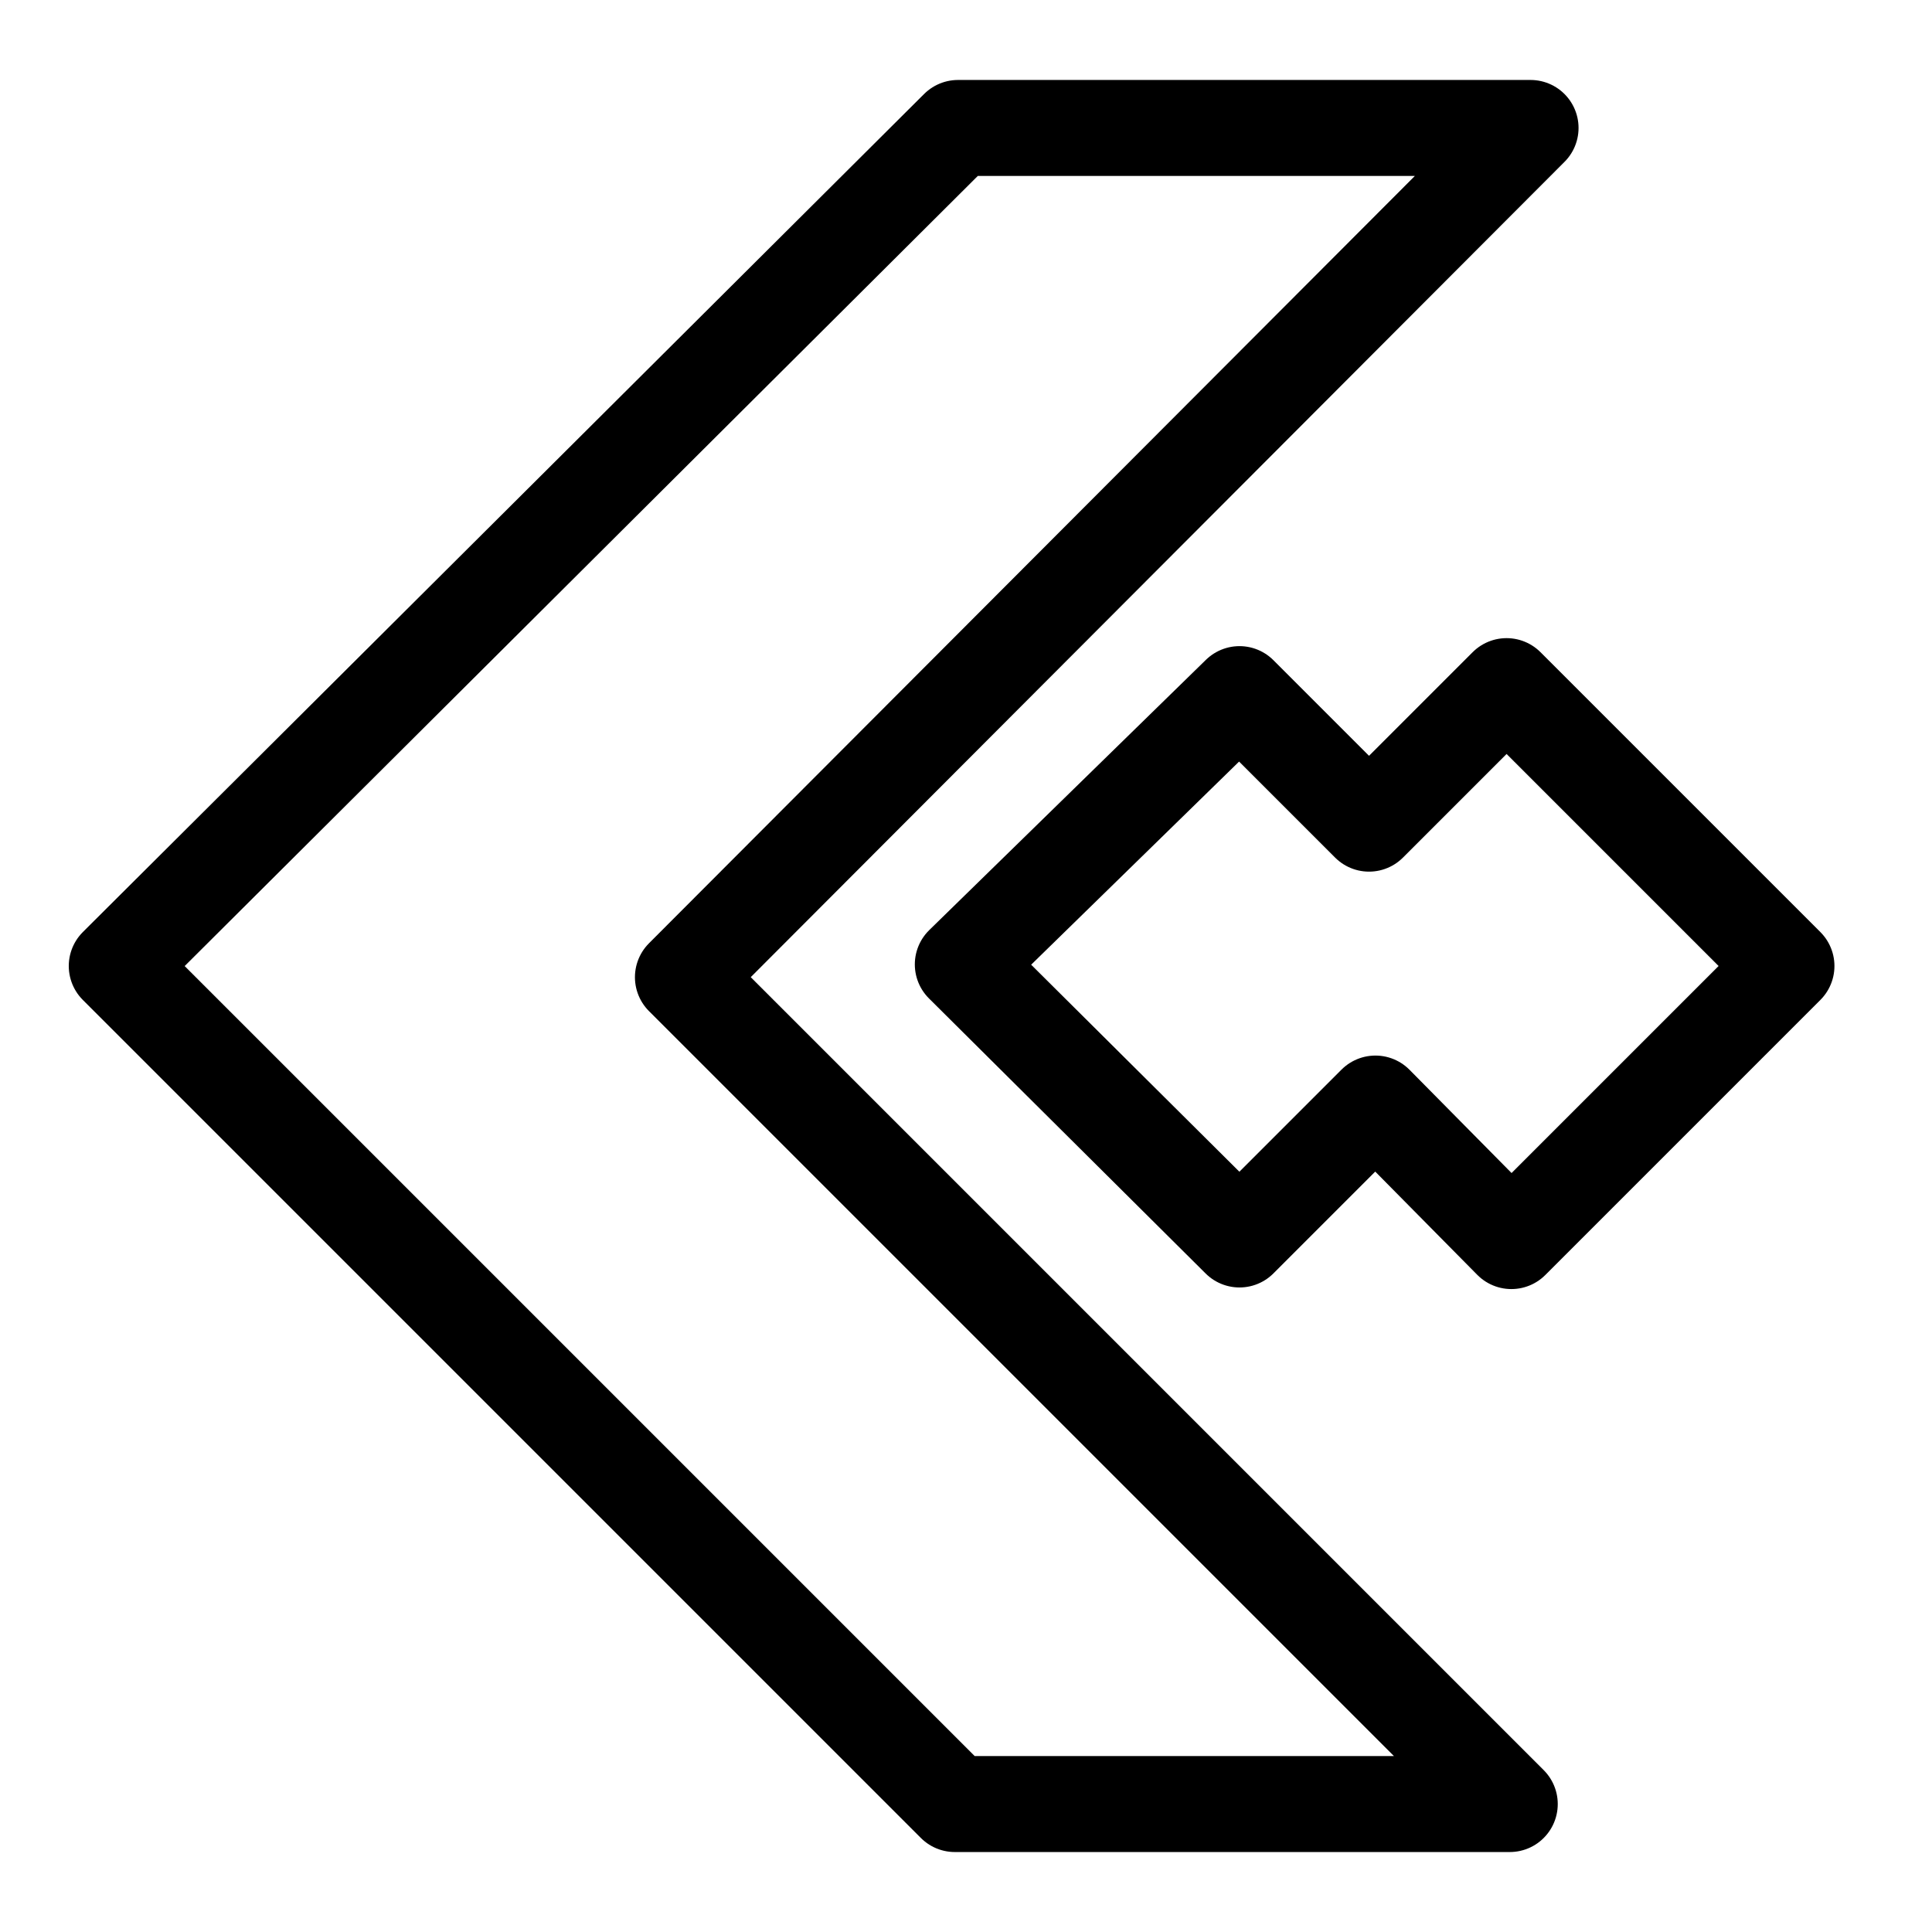
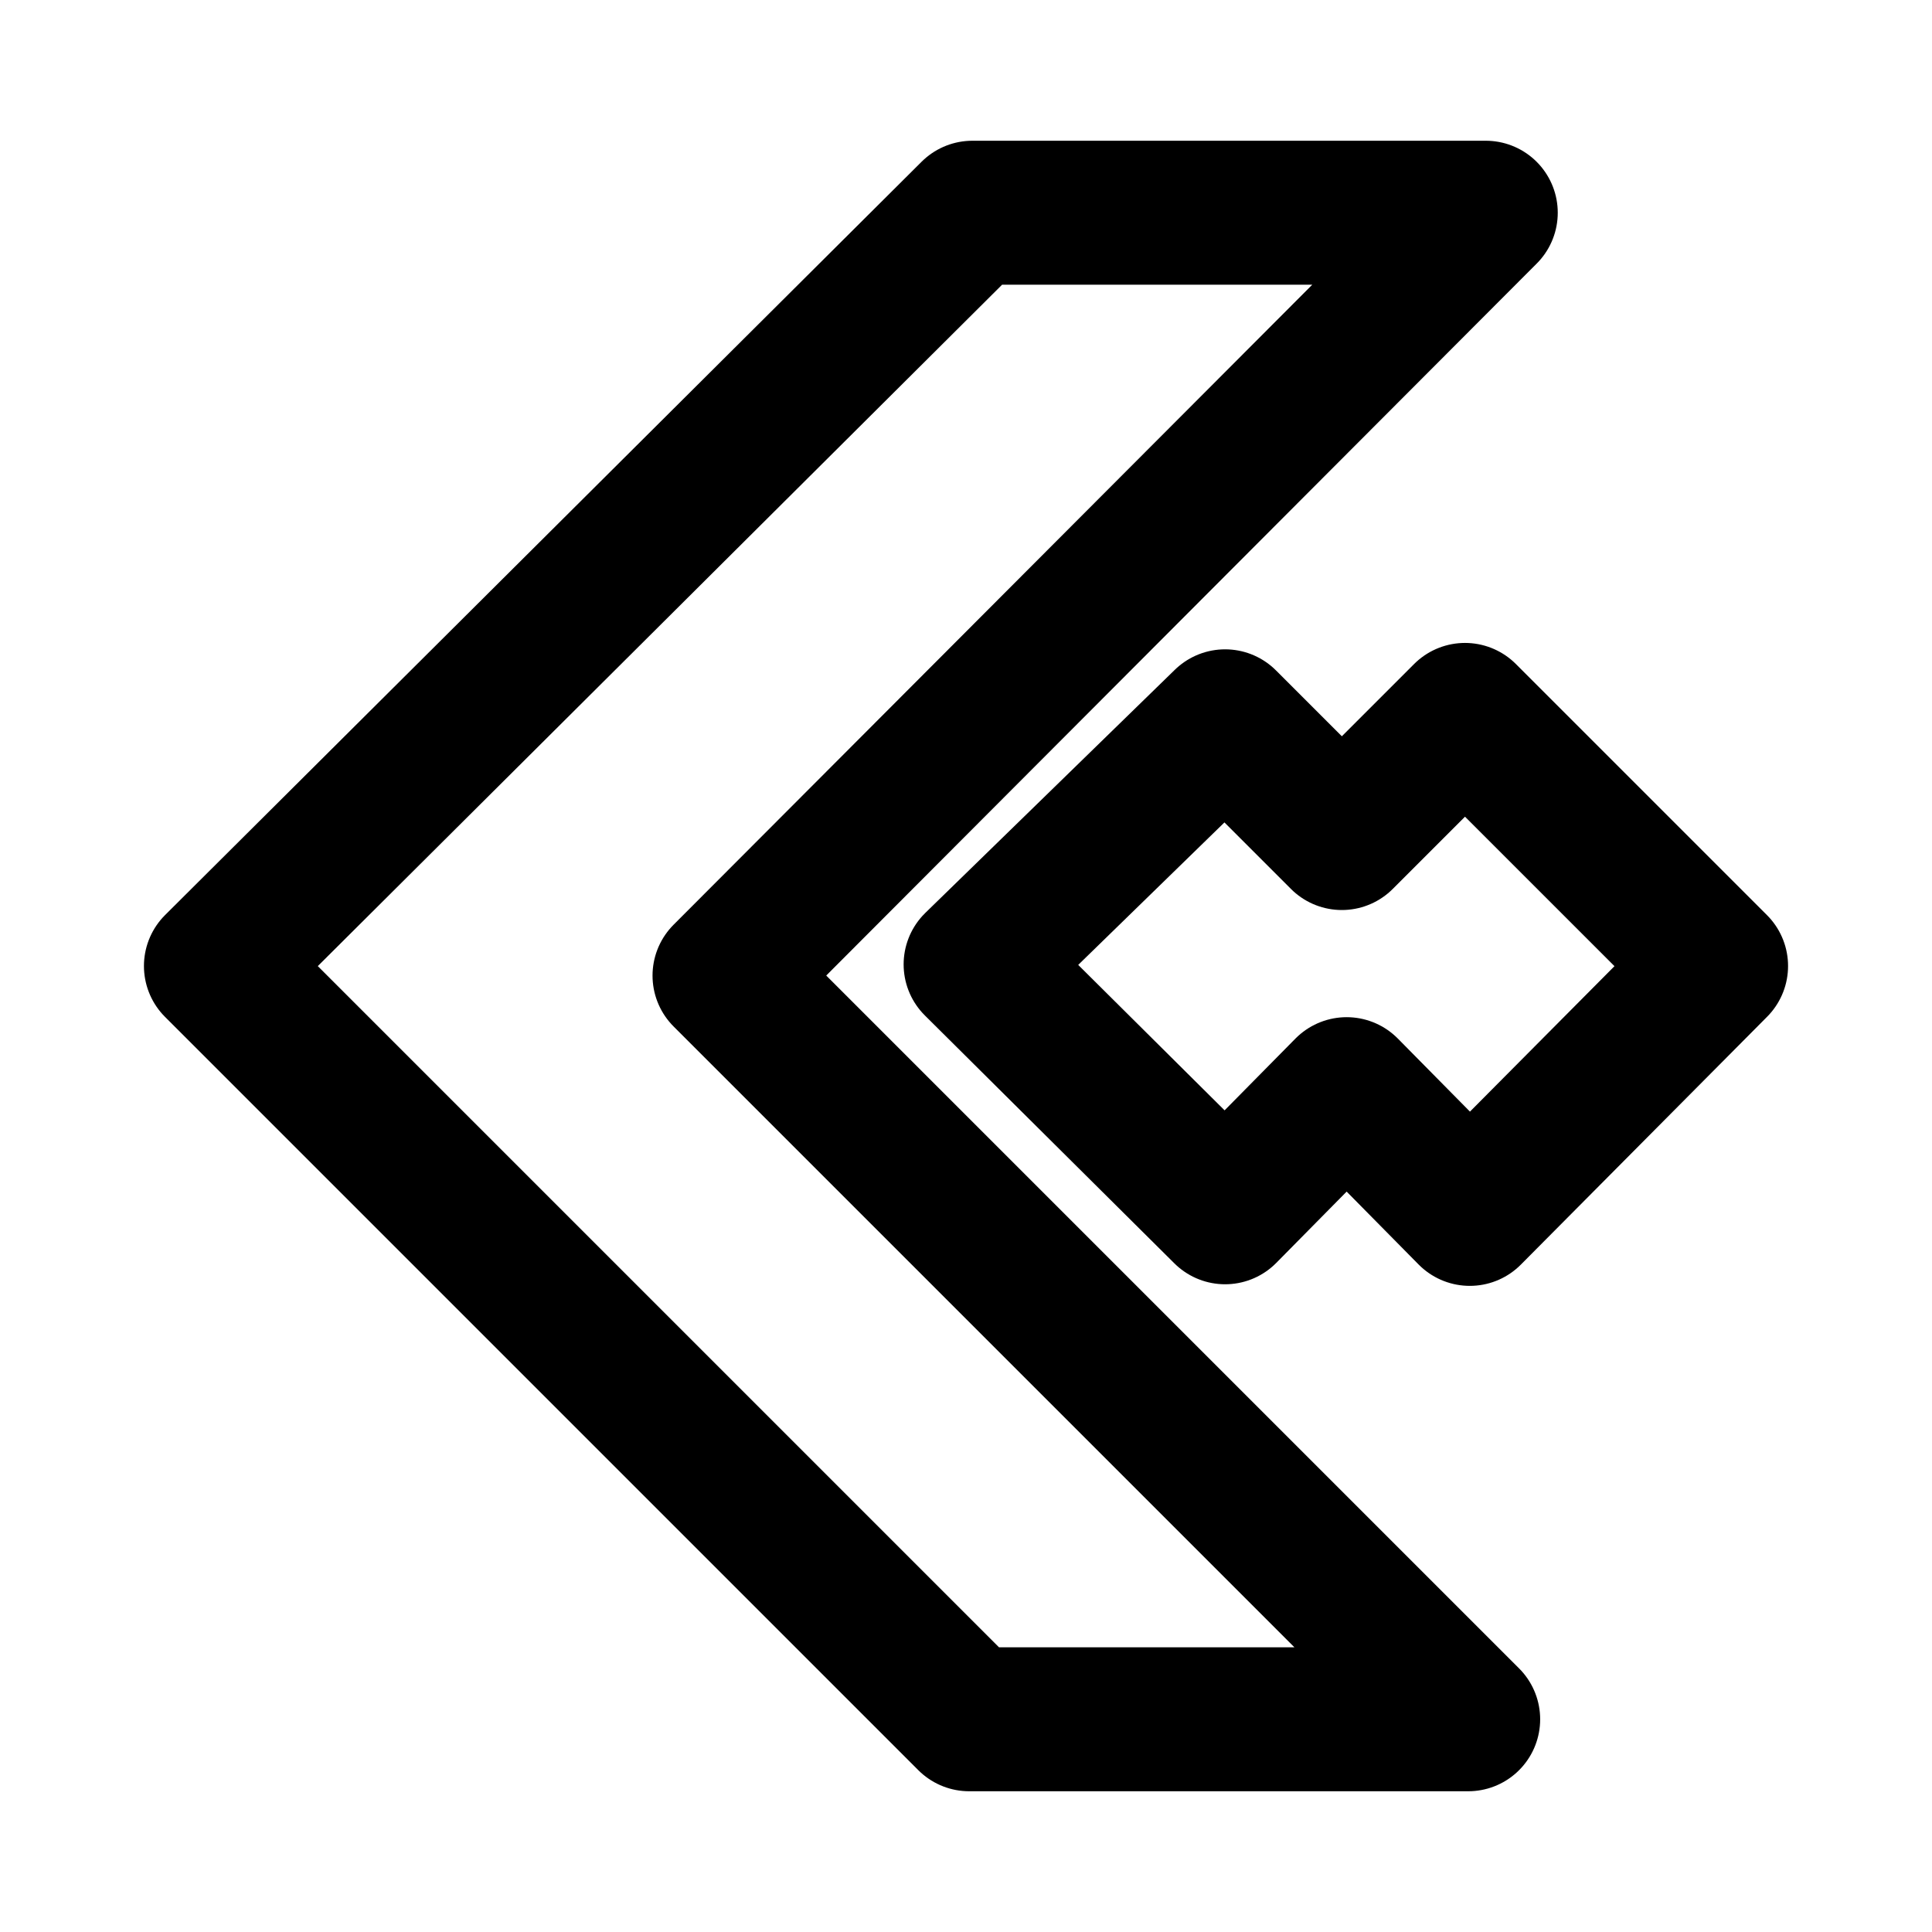
- <svg xmlns="http://www.w3.org/2000/svg" xml:space="preserve" style="enable-background:new 0 0 120.8 120.8" viewBox="0 0 120.8 120.8">
-   <style>.st0{display:none}.st1{fill:none;stroke:#000;stroke-width:12;stroke-linecap:round;stroke-linejoin:round;stroke-miterlimit:3}.st1,.st2,.st3{display:inline}.st3{fill:none}.st4{fill:none;stroke:#000;stroke-width:8;stroke-linecap:round;stroke-linejoin:round;stroke-miterlimit:10}.st4,.st5{display:inline}.st5,.st6{fill:none;stroke:#000;stroke-width:7;stroke-linecap:round;stroke-linejoin:round;stroke-miterlimit:10}.st8{display:inline;fill:#231f20}.st11,.st12,.st9{fill:none;stroke:#000;stroke-width:8;stroke-linecap:square;stroke-miterlimit:10}.st11,.st12{stroke-width:6;stroke-linecap:round;stroke-linejoin:round}.st12{stroke-width:12}.st13{display:inline;fill:none;stroke-width:16}.st13,.st14,.st15,.st16,.st17{stroke:#000;stroke-linecap:round;stroke-linejoin:round;stroke-miterlimit:10}.st14{display:inline;stroke-width:6}.st15,.st16,.st17{fill:none}.st15{display:inline;stroke-width:6}.st16,.st17{stroke-width:5}.st17{opacity:.44}</style>
+ <svg xmlns="http://www.w3.org/2000/svg" xml:space="preserve" id="图层_1" x="0" y="0" style="enable-background:new 0 0 120.8 120.8" version="1.1" viewBox="0 0 120.8 120.8">
+   <style>.st0{display:none}.st1{display:inline}.st2{fill:none;stroke:#000;stroke-width:12;stroke-linecap:round;stroke-linejoin:round;stroke-miterlimit:3}.st3{display:inline;fill:none}.st4{fill:none;stroke:#000;stroke-width:8;stroke-linecap:round;stroke-linejoin:round;stroke-miterlimit:10}.st4,.st5{display:inline}.st5,.st8{fill:none;stroke:#000;stroke-width:7;stroke-linecap:round;stroke-linejoin:round;stroke-miterlimit:10}.st10{display:inline;fill:#231f20}.st11{fill:none;stroke:#000;stroke-width:8;stroke-linecap:square;stroke-miterlimit:10}.st13{fill:none;stroke-width:6}.st13,.st14,.st15,.st16,.st17{stroke:#000;stroke-linecap:round;stroke-linejoin:round;stroke-miterlimit:10}.st14{fill:none;stroke-width:12}.st15,.st16,.st17{display:inline}.st15{fill:none;stroke-width:16}.st16,.st17{stroke-width:6}.st17{fill:none}.st18{stroke-width:5}.st18,.st19,.st24{fill:none;stroke:#000;stroke-linecap:round;stroke-linejoin:round;stroke-miterlimit:10}.st19{opacity:.44;stroke-width:5;enable-background:new}.st24{stroke-width:9}</style>
  <g id="图层_24">
-     <path d="M59.9 8h35.8l-53 53.1 51.7 51.7H59.7L7.3 60.4z" class="st11" />
-     <path d="m77.5 43.4 8.1 8.1 8.6-8.6 17.5 17.5-17.2 17.2L86 69l-8.5 8.5-17.3-17.2z" class="st11" />
+     <path d="M60.8 13.3h32.1L45.3 61l46.5 46.5H60.6L13.5 60.4z" class="st24" />
+     <path d="m76.6 45.1 7.3 7.3 7.7-7.7 15.7 15.7-15.4 15.5-7.7-7.8-7.6 7.7L61 60.3z" class="st24" />
  </g>
</svg>
